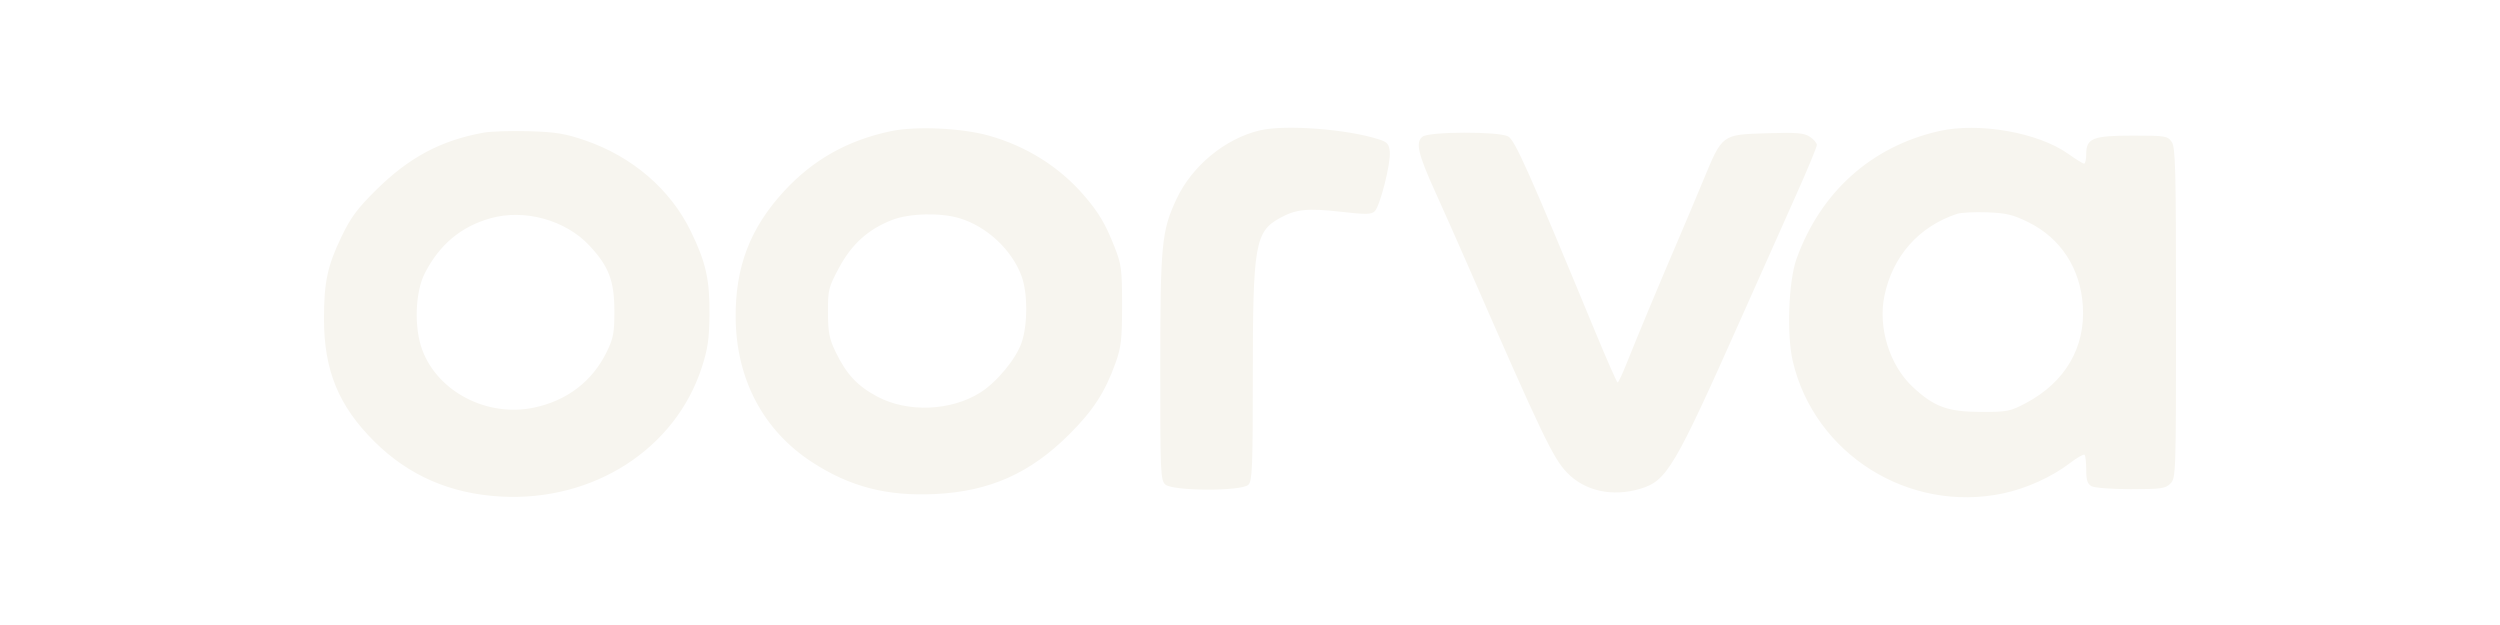
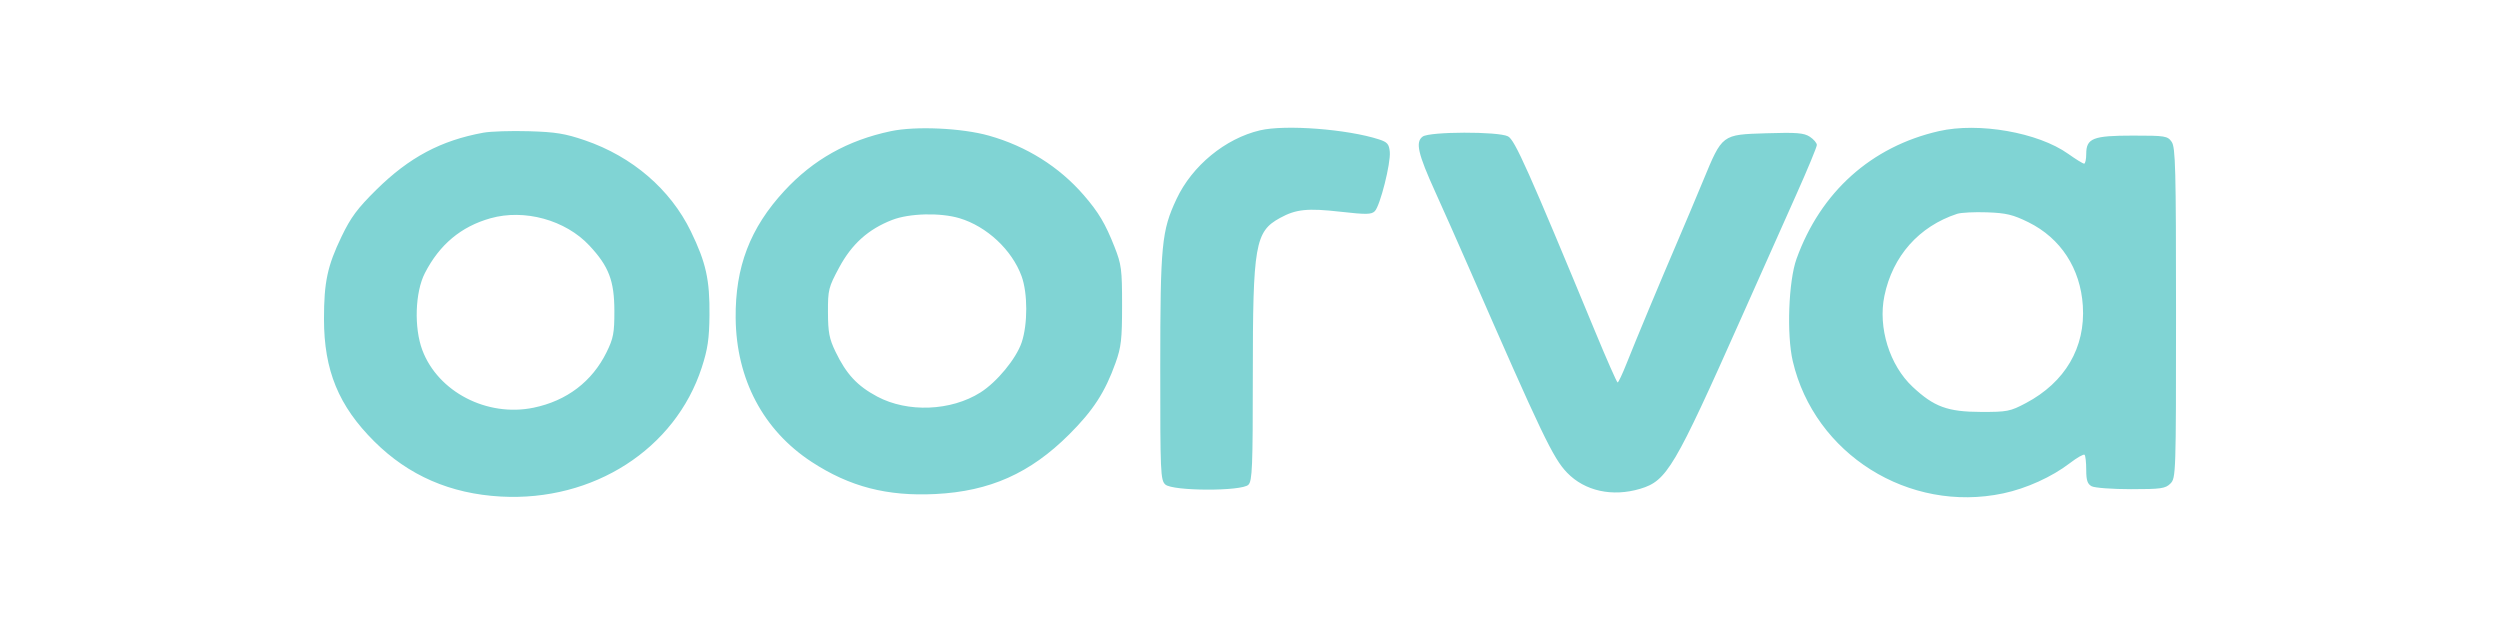
<svg xmlns="http://www.w3.org/2000/svg" width="1024" height="256" viewBox="0 0 1024 256">
-   <path data-role="wordmark" fill="#F7F5EF" fill-rule="evenodd" transform="translate(-229.3544 -44.4558) scale(1.14939)" d="M 517 85.424 C 501.611 88.679, 489.336 95.568, 479.021 106.739 C 466.843 119.927, 461.533 133.808, 461.705 152 C 461.911 173.801, 471.533 192.010, 488.809 203.295 C 502.361 212.148, 515.699 215.603, 532.954 214.731 C 552.284 213.754, 566.667 207.341, 580.538 193.513 C 589.117 184.962, 593.350 178.434, 597.084 168 C 599.099 162.371, 599.411 159.623, 599.412 147.500 C 599.413 134.623, 599.195 132.946, 596.694 126.598 C 593.460 118.389, 591.043 114.326, 585.758 108.220 C 577.006 98.108, 565.366 90.803, 551.984 87.023 C 542.343 84.300, 525.875 83.547, 517 85.424 M 648.585 85.119 C 636.197 88.025, 624.371 97.745, 618.818 109.588 C 613.498 120.933, 613.036 125.709, 613.017 169.595 C 613.001 207.181, 613.114 209.794, 614.829 211.345 C 617.457 213.724, 642.064 213.793, 644.429 211.429 C 645.801 210.056, 646 205.126, 646 172.478 C 646 125.883, 646.807 121.213, 655.701 116.343 C 661.418 113.213, 665.448 112.801, 677.287 114.137 C 686.455 115.171, 688.286 115.139, 689.478 113.927 C 691.378 111.996, 695.205 96.814, 694.814 92.760 C 694.551 90.028, 693.934 89.316, 691 88.364 C 679.714 84.700, 657.590 83.007, 648.585 85.119 M 890.500 85.406 C 866.400 90.911, 848.368 107.083, 839.764 130.908 C 836.912 138.807, 836.209 157.948, 838.424 167.400 C 846.184 200.516, 879.789 221.624, 913.412 214.501 C 921.688 212.748, 930.792 208.618, 937.159 203.729 C 939.722 201.762, 942.084 200.418, 942.409 200.743 C 942.734 201.067, 943 203.493, 943 206.131 C 943 209.852, 943.434 211.162, 944.934 211.965 C 945.998 212.534, 952.298 213, 958.934 213 C 969.667 213, 971.221 212.779, 973 211 C 974.955 209.045, 975 207.667, 975 150.223 C 975 98.643, 974.809 91.173, 973.443 89.223 C 971.979 87.132, 971.161 87, 959.666 87 C 945.379 87, 943 87.936, 943 93.557 C 943 95.451, 942.661 97, 942.247 97 C 941.833 97, 939.265 95.415, 936.540 93.478 C 925.856 85.882, 904.674 82.168, 890.500 85.406 M 371.831 85.959 C 356.661 88.727, 345.372 94.739, 333.671 106.285 C 326.917 112.948, 324.571 116.106, 321.254 123 C 316.220 133.464, 315 139.189, 315 152.339 C 315 170.674, 320.206 183.343, 332.946 196.011 C 345.151 208.146, 360.046 214.632, 378 215.630 C 410.999 217.465, 440.178 198.727, 449.630 169.631 C 451.750 163.102, 452.291 159.432, 452.376 151 C 452.503 138.394, 451.130 132.214, 445.739 121.128 C 438.454 106.145, 424.868 94.467, 408 88.687 C 400.963 86.276, 397.520 85.717, 388 85.441 C 381.675 85.257, 374.399 85.491, 371.831 85.959 M 706.536 87.350 C 703.885 89.288, 704.824 93.422, 711.008 107.045 C 713.868 113.345, 719.255 125.475, 722.979 134 C 749.095 193.788, 753.003 201.950, 758 207.133 C 764.312 213.680, 774.137 215.837, 784.078 212.859 C 793.558 210.018, 796.237 205.486, 820.056 152 C 826.791 136.875, 835.609 117.107, 839.651 108.071 C 843.693 99.034, 847 91.057, 847 90.344 C 847 89.630, 845.873 88.308, 844.495 87.405 C 842.406 86.036, 839.832 85.831, 828.981 86.169 C 813.103 86.664, 813.346 86.482, 806.505 103 C 803.885 109.325, 799.712 119.225, 797.230 125 C 791.253 138.908, 782.511 159.859, 779.184 168.250 C 777.712 171.963, 776.281 174.991, 776.004 174.979 C 775.727 174.968, 772.125 166.804, 768 156.837 C 744.125 99.148, 739.372 88.505, 736.931 87.265 C 733.420 85.481, 708.998 85.549, 706.536 87.350 M 897 114.877 C 883.392 119.347, 874.007 129.932, 871.075 144.117 C 868.739 155.413, 872.906 168.832, 881.140 176.534 C 888.767 183.668, 893.596 185.440, 905.500 185.473 C 914.838 185.498, 915.897 185.290, 921.500 182.321 C 935.493 174.906, 942.745 162.515, 941.792 147.653 C 940.937 134.334, 933.895 123.535, 922.363 117.858 C 916.884 115.161, 914.471 114.584, 907.655 114.344 C 903.170 114.186, 898.375 114.426, 897 114.877 M 374.333 116.461 C 363.843 119.417, 356.187 125.815, 350.954 136 C 347.462 142.796, 347.048 155.484, 350.058 163.469 C 355.666 178.349, 373.135 187.386, 389.684 183.968 C 401.529 181.521, 410.574 174.641, 415.719 164.164 C 418.140 159.232, 418.498 157.336, 418.485 149.500 C 418.467 138.711, 416.511 133.599, 409.555 126.162 C 401.053 117.073, 386.442 113.048, 374.333 116.461 M 517.500 117.044 C 508.977 120.350, 503.097 125.624, 498.599 133.994 C 494.786 141.088, 494.573 141.941, 494.601 149.994 C 494.627 157.107, 495.065 159.401, 497.282 164 C 501.143 172.013, 505.045 176.212, 512.150 179.999 C 523 185.782, 538.431 185.172, 548.931 178.544 C 554.796 174.841, 561.668 166.507, 563.625 160.720 C 565.822 154.227, 565.806 143.111, 563.590 137.075 C 560.154 127.716, 551.219 119.375, 541.495 116.448 C 534.688 114.400, 523.607 114.675, 517.500 117.044" />
+   <path data-role="wordmark" fill="#80D4D4" fill-rule="evenodd" transform="translate(-229.3544 -44.4558) scale(1.14939)" d="M 517 85.424 C 501.611 88.679, 489.336 95.568, 479.021 106.739 C 466.843 119.927, 461.533 133.808, 461.705 152 C 461.911 173.801, 471.533 192.010, 488.809 203.295 C 502.361 212.148, 515.699 215.603, 532.954 214.731 C 552.284 213.754, 566.667 207.341, 580.538 193.513 C 589.117 184.962, 593.350 178.434, 597.084 168 C 599.099 162.371, 599.411 159.623, 599.412 147.500 C 599.413 134.623, 599.195 132.946, 596.694 126.598 C 593.460 118.389, 591.043 114.326, 585.758 108.220 C 577.006 98.108, 565.366 90.803, 551.984 87.023 C 542.343 84.300, 525.875 83.547, 517 85.424 M 648.585 85.119 C 636.197 88.025, 624.371 97.745, 618.818 109.588 C 613.498 120.933, 613.036 125.709, 613.017 169.595 C 613.001 207.181, 613.114 209.794, 614.829 211.345 C 617.457 213.724, 642.064 213.793, 644.429 211.429 C 645.801 210.056, 646 205.126, 646 172.478 C 646 125.883, 646.807 121.213, 655.701 116.343 C 661.418 113.213, 665.448 112.801, 677.287 114.137 C 686.455 115.171, 688.286 115.139, 689.478 113.927 C 691.378 111.996, 695.205 96.814, 694.814 92.760 C 694.551 90.028, 693.934 89.316, 691 88.364 C 679.714 84.700, 657.590 83.007, 648.585 85.119 M 890.500 85.406 C 866.400 90.911, 848.368 107.083, 839.764 130.908 C 836.912 138.807, 836.209 157.948, 838.424 167.400 C 846.184 200.516, 879.789 221.624, 913.412 214.501 C 921.688 212.748, 930.792 208.618, 937.159 203.729 C 939.722 201.762, 942.084 200.418, 942.409 200.743 C 942.734 201.067, 943 203.493, 943 206.131 C 943 209.852, 943.434 211.162, 944.934 211.965 C 945.998 212.534, 952.298 213, 958.934 213 C 969.667 213, 971.221 212.779, 973 211 C 974.955 209.045, 975 207.667, 975 150.223 C 975 98.643, 974.809 91.173, 973.443 89.223 C 971.979 87.132, 971.161 87, 959.666 87 C 945.379 87, 943 87.936, 943 93.557 C 943 95.451, 942.661 97, 942.247 97 C 941.833 97, 939.265 95.415, 936.540 93.478 C 925.856 85.882, 904.674 82.168, 890.500 85.406 M 371.831 85.959 C 356.661 88.727, 345.372 94.739, 333.671 106.285 C 326.917 112.948, 324.571 116.106, 321.254 123 C 316.220 133.464, 315 139.189, 315 152.339 C 315 170.674, 320.206 183.343, 332.946 196.011 C 345.151 208.146, 360.046 214.632, 378 215.630 C 410.999 217.465, 440.178 198.727, 449.630 169.631 C 451.750 163.102, 452.291 159.432, 452.376 151 C 452.503 138.394, 451.130 132.214, 445.739 121.128 C 438.454 106.145, 424.868 94.467, 408 88.687 C 400.963 86.276, 397.520 85.717, 388 85.441 C 381.675 85.257, 374.399 85.491, 371.831 85.959 M 706.536 87.350 C 703.885 89.288, 704.824 93.422, 711.008 107.045 C 713.868 113.345, 719.255 125.475, 722.979 134 C 749.095 193.788, 753.003 201.950, 758 207.133 C 764.312 213.680, 774.137 215.837, 784.078 212.859 C 793.558 210.018, 796.237 205.486, 820.056 152 C 826.791 136.875, 835.609 117.107, 839.651 108.071 C 843.693 99.034, 847 91.057, 847 90.344 C 847 89.630, 845.873 88.308, 844.495 87.405 C 842.406 86.036, 839.832 85.831, 828.981 86.169 C 813.103 86.664, 813.346 86.482, 806.505 103 C 803.885 109.325, 799.712 119.225, 797.230 125 C 791.253 138.908, 782.511 159.859, 779.184 168.250 C 777.712 171.963, 776.281 174.991, 776.004 174.979 C 775.727 174.968, 772.125 166.804, 768 156.837 C 744.125 99.148, 739.372 88.505, 736.931 87.265 C 733.420 85.481, 708.998 85.549, 706.536 87.350 M 897 114.877 C 883.392 119.347, 874.007 129.932, 871.075 144.117 C 868.739 155.413, 872.906 168.832, 881.140 176.534 C 888.767 183.668, 893.596 185.440, 905.500 185.473 C 914.838 185.498, 915.897 185.290, 921.500 182.321 C 935.493 174.906, 942.745 162.515, 941.792 147.653 C 940.937 134.334, 933.895 123.535, 922.363 117.858 C 916.884 115.161, 914.471 114.584, 907.655 114.344 C 903.170 114.186, 898.375 114.426, 897 114.877 M 374.333 116.461 C 363.843 119.417, 356.187 125.815, 350.954 136 C 347.462 142.796, 347.048 155.484, 350.058 163.469 C 355.666 178.349, 373.135 187.386, 389.684 183.968 C 401.529 181.521, 410.574 174.641, 415.719 164.164 C 418.140 159.232, 418.498 157.336, 418.485 149.500 C 418.467 138.711, 416.511 133.599, 409.555 126.162 C 401.053 117.073, 386.442 113.048, 374.333 116.461 M 517.500 117.044 C 508.977 120.350, 503.097 125.624, 498.599 133.994 C 494.786 141.088, 494.573 141.941, 494.601 149.994 C 494.627 157.107, 495.065 159.401, 497.282 164 C 501.143 172.013, 505.045 176.212, 512.150 179.999 C 523 185.782, 538.431 185.172, 548.931 178.544 C 554.796 174.841, 561.668 166.507, 563.625 160.720 C 565.822 154.227, 565.806 143.111, 563.590 137.075 C 560.154 127.716, 551.219 119.375, 541.495 116.448 C 534.688 114.400, 523.607 114.675, 517.500 117.044" />
</svg>
